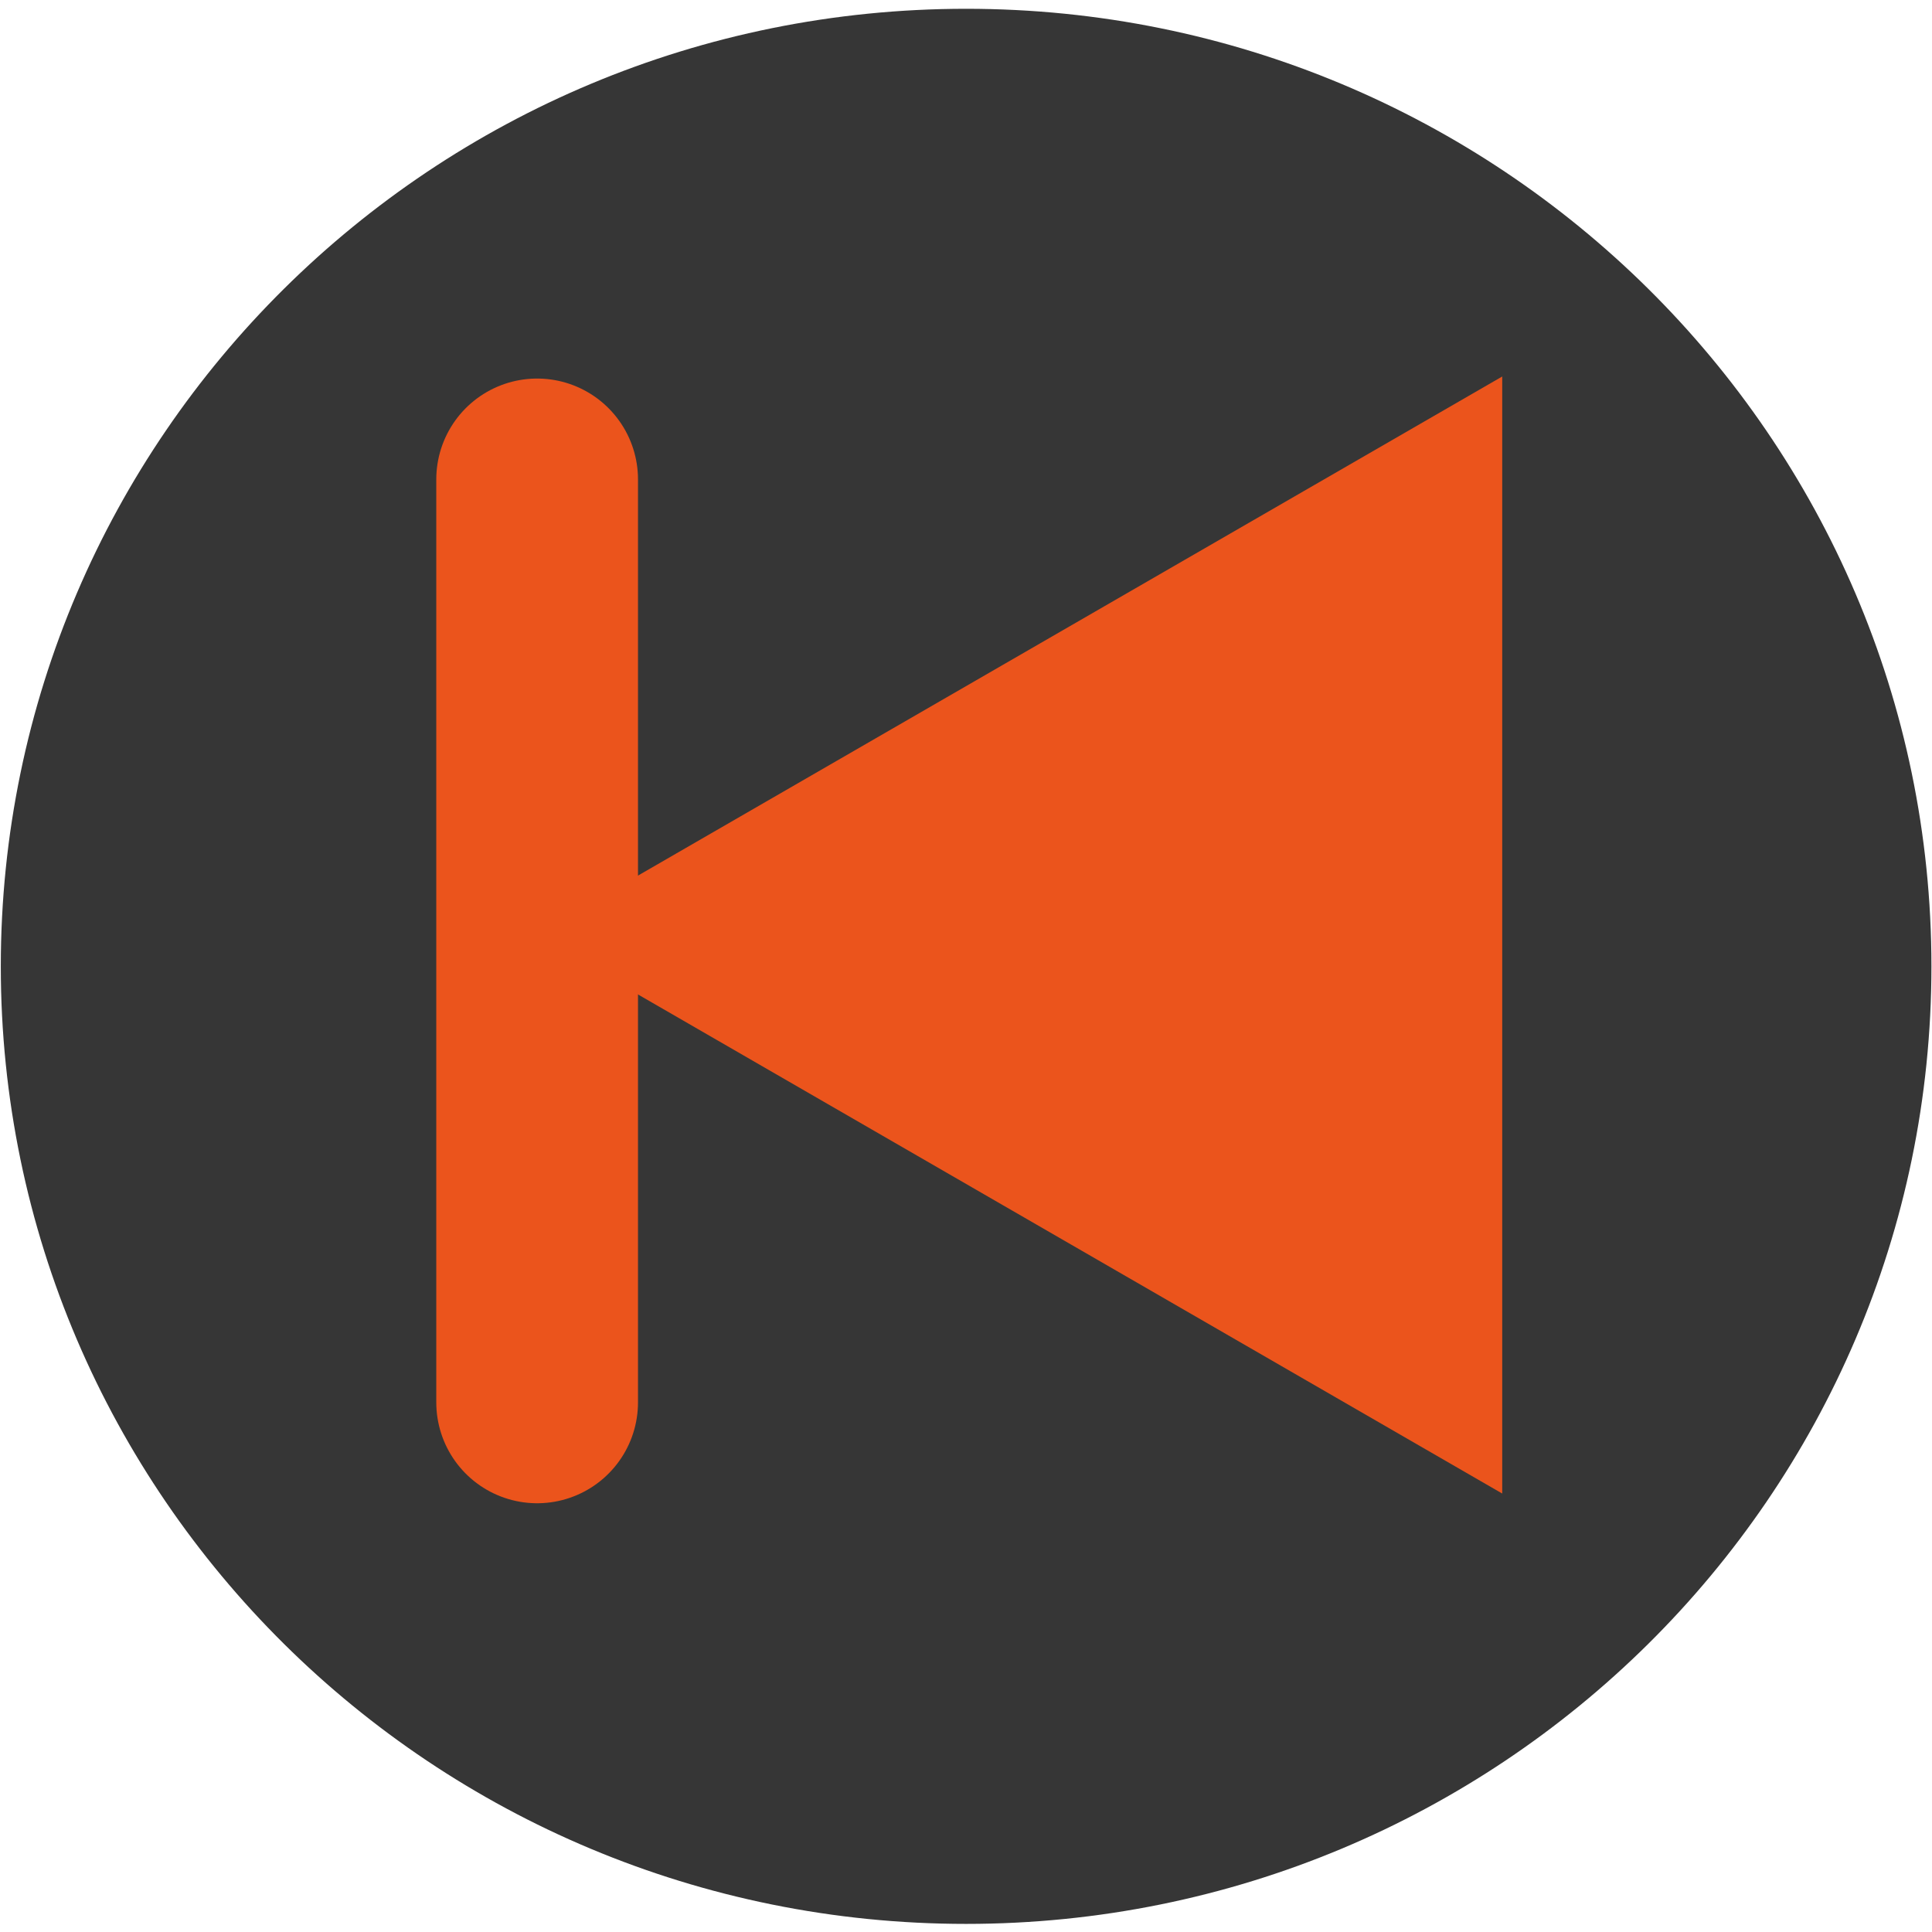
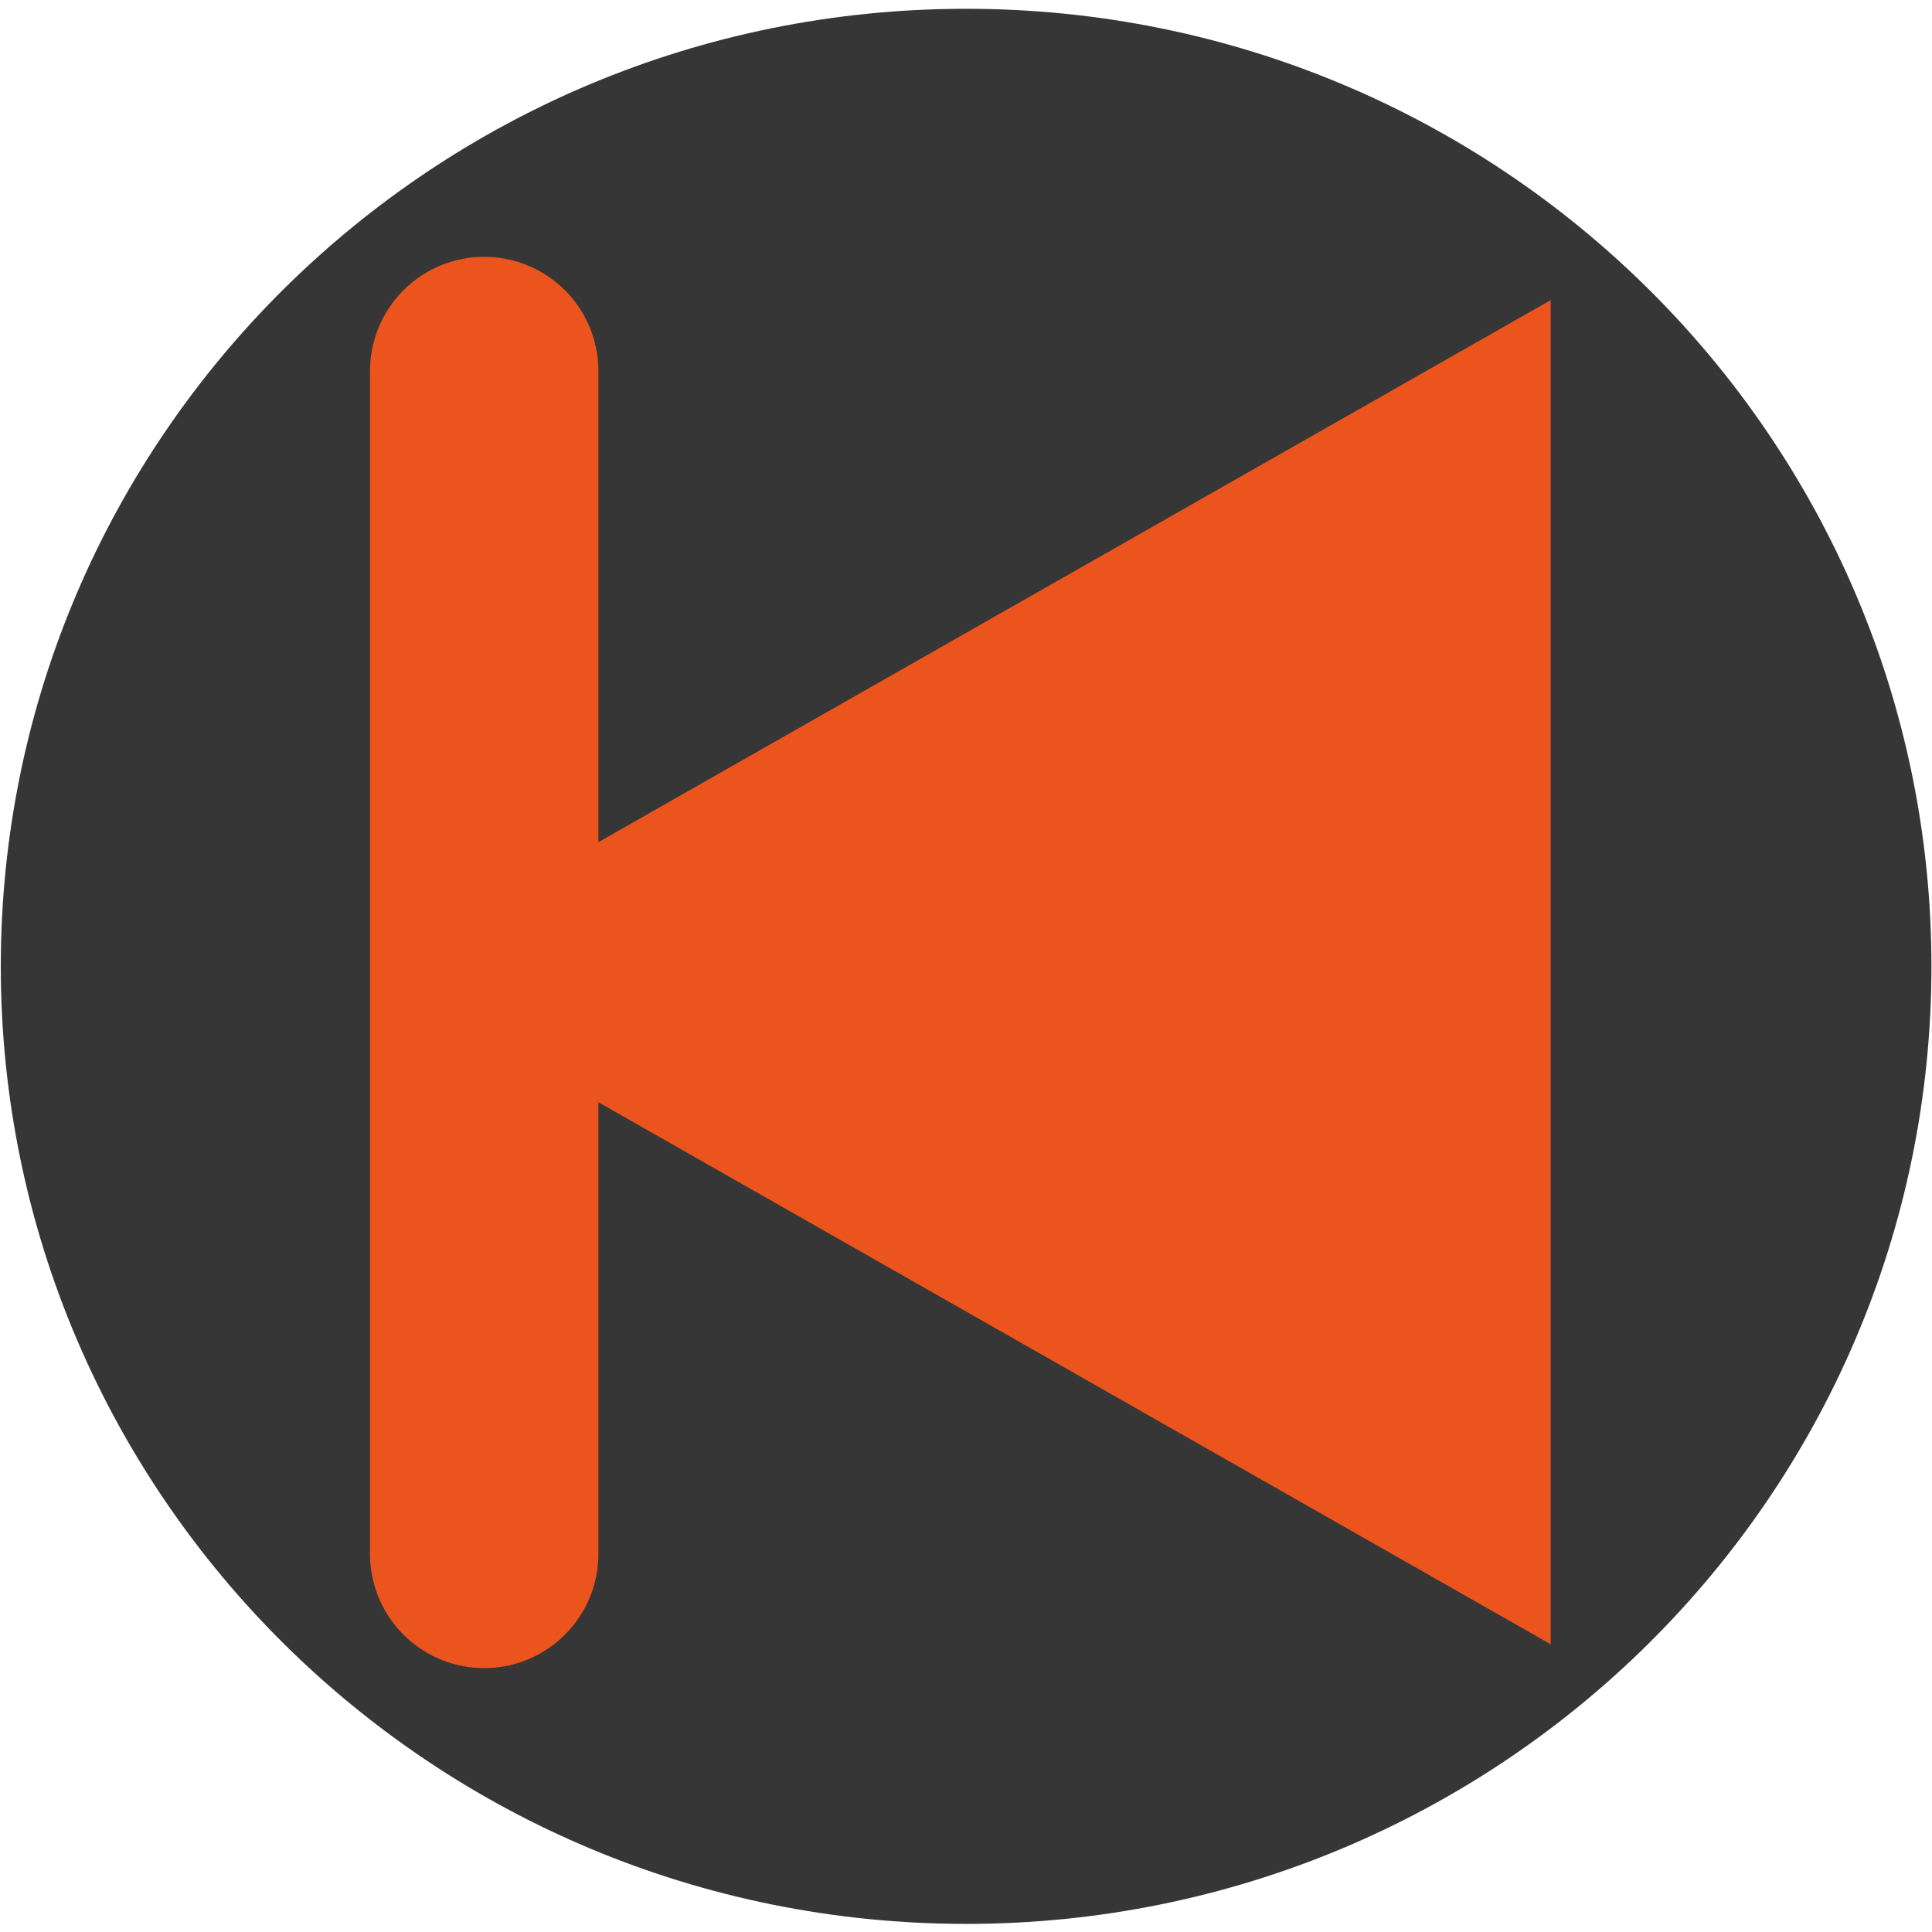
<svg xmlns="http://www.w3.org/2000/svg" width="32" height="32" viewBox="0 0 8.467 8.467" version="1.1" id="svg1">
  <defs id="defs1">
    <linearGradient id="swatch2">
      <stop style="stop-color:#eb541c;stop-opacity:1;" offset="0" id="stop2" />
    </linearGradient>
  </defs>
  <g id="layer1">
    <text xml:space="preserve" style="font-style:normal;font-variant:normal;font-weight:normal;font-stretch:normal;font-size:3.175px;font-family:'Californian FB';-inkscape-font-specification:'Californian FB';text-align:start;writing-mode:lr-tb;direction:ltr;text-anchor:start;fill:#eb541c;fill-opacity:1;stroke:#eb541c;stroke-width:0.265;stroke-linecap:square;stroke-dasharray:none;stroke-opacity:1" x="0.13" y="-2.117" id="text3">
      <tspan id="tspan3" style="font-style:normal;font-variant:normal;font-weight:normal;font-stretch:normal;font-family:'Californian FB';-inkscape-font-specification:'Californian FB';stroke-width:0.265" x="0.13" y="-2.117" />
    </text>
    <ellipse style="fill:#363636;fill-opacity:1;stroke:#363636;stroke-width:1.065;stroke-linecap:square;stroke-linejoin:round;stroke-dasharray:none;stroke-opacity:1;paint-order:normal" id="path64" transform="rotate(-90)" cx="-4.235" cy="4.234" rx="3.664" ry="3.698" />
-     <path style="fill:#eb541c;fill-opacity:1;stroke:#eb541c;stroke-width:0.834;stroke-linecap:round;stroke-linejoin:miter;stroke-miterlimit:4;stroke-dasharray:none;stroke-opacity:1;paint-order:normal" id="path81" d="m 2.117,3.704 2.381,-1.375 -1e-7,2.75 z" transform="matrix(1.167049,0,0,1.167049,0.8474507,-0.2250185)" />
-     <path style="fill:#000000;fill-opacity:1;stroke:#eb541c;stroke-width:0.884;stroke-linecap:round;stroke-linejoin:miter;stroke-miterlimit:4;stroke-dasharray:none;stroke-opacity:1;paint-order:normal" d="M 2.354,2.101 V 6.146" id="path82" />
+     <path style="fill:#eb541c;fill-opacity:1;stroke:#eb541c;stroke-width:1.446;stroke-linecap:round;stroke-linejoin:miter;stroke-miterlimit:4;stroke-dasharray:none;stroke-opacity:1;paint-order:normal" id="path81" d="m 2.117,3.704 2.381,-1.375 -1e-7,2.75 z" transform="matrix(1.137325,0,0,1.121019,0.8578436,0.1083911)" />
+     <path style="fill:#000000;fill-opacity:1;stroke:#eb541c;stroke-width:1.001;stroke-linecap:round;stroke-linejoin:miter;stroke-miterlimit:4;stroke-dasharray:none;stroke-opacity:1;paint-order:normal" d="M 2.122,1.626 V 6.81" id="path82" />
  </g>
</svg>
